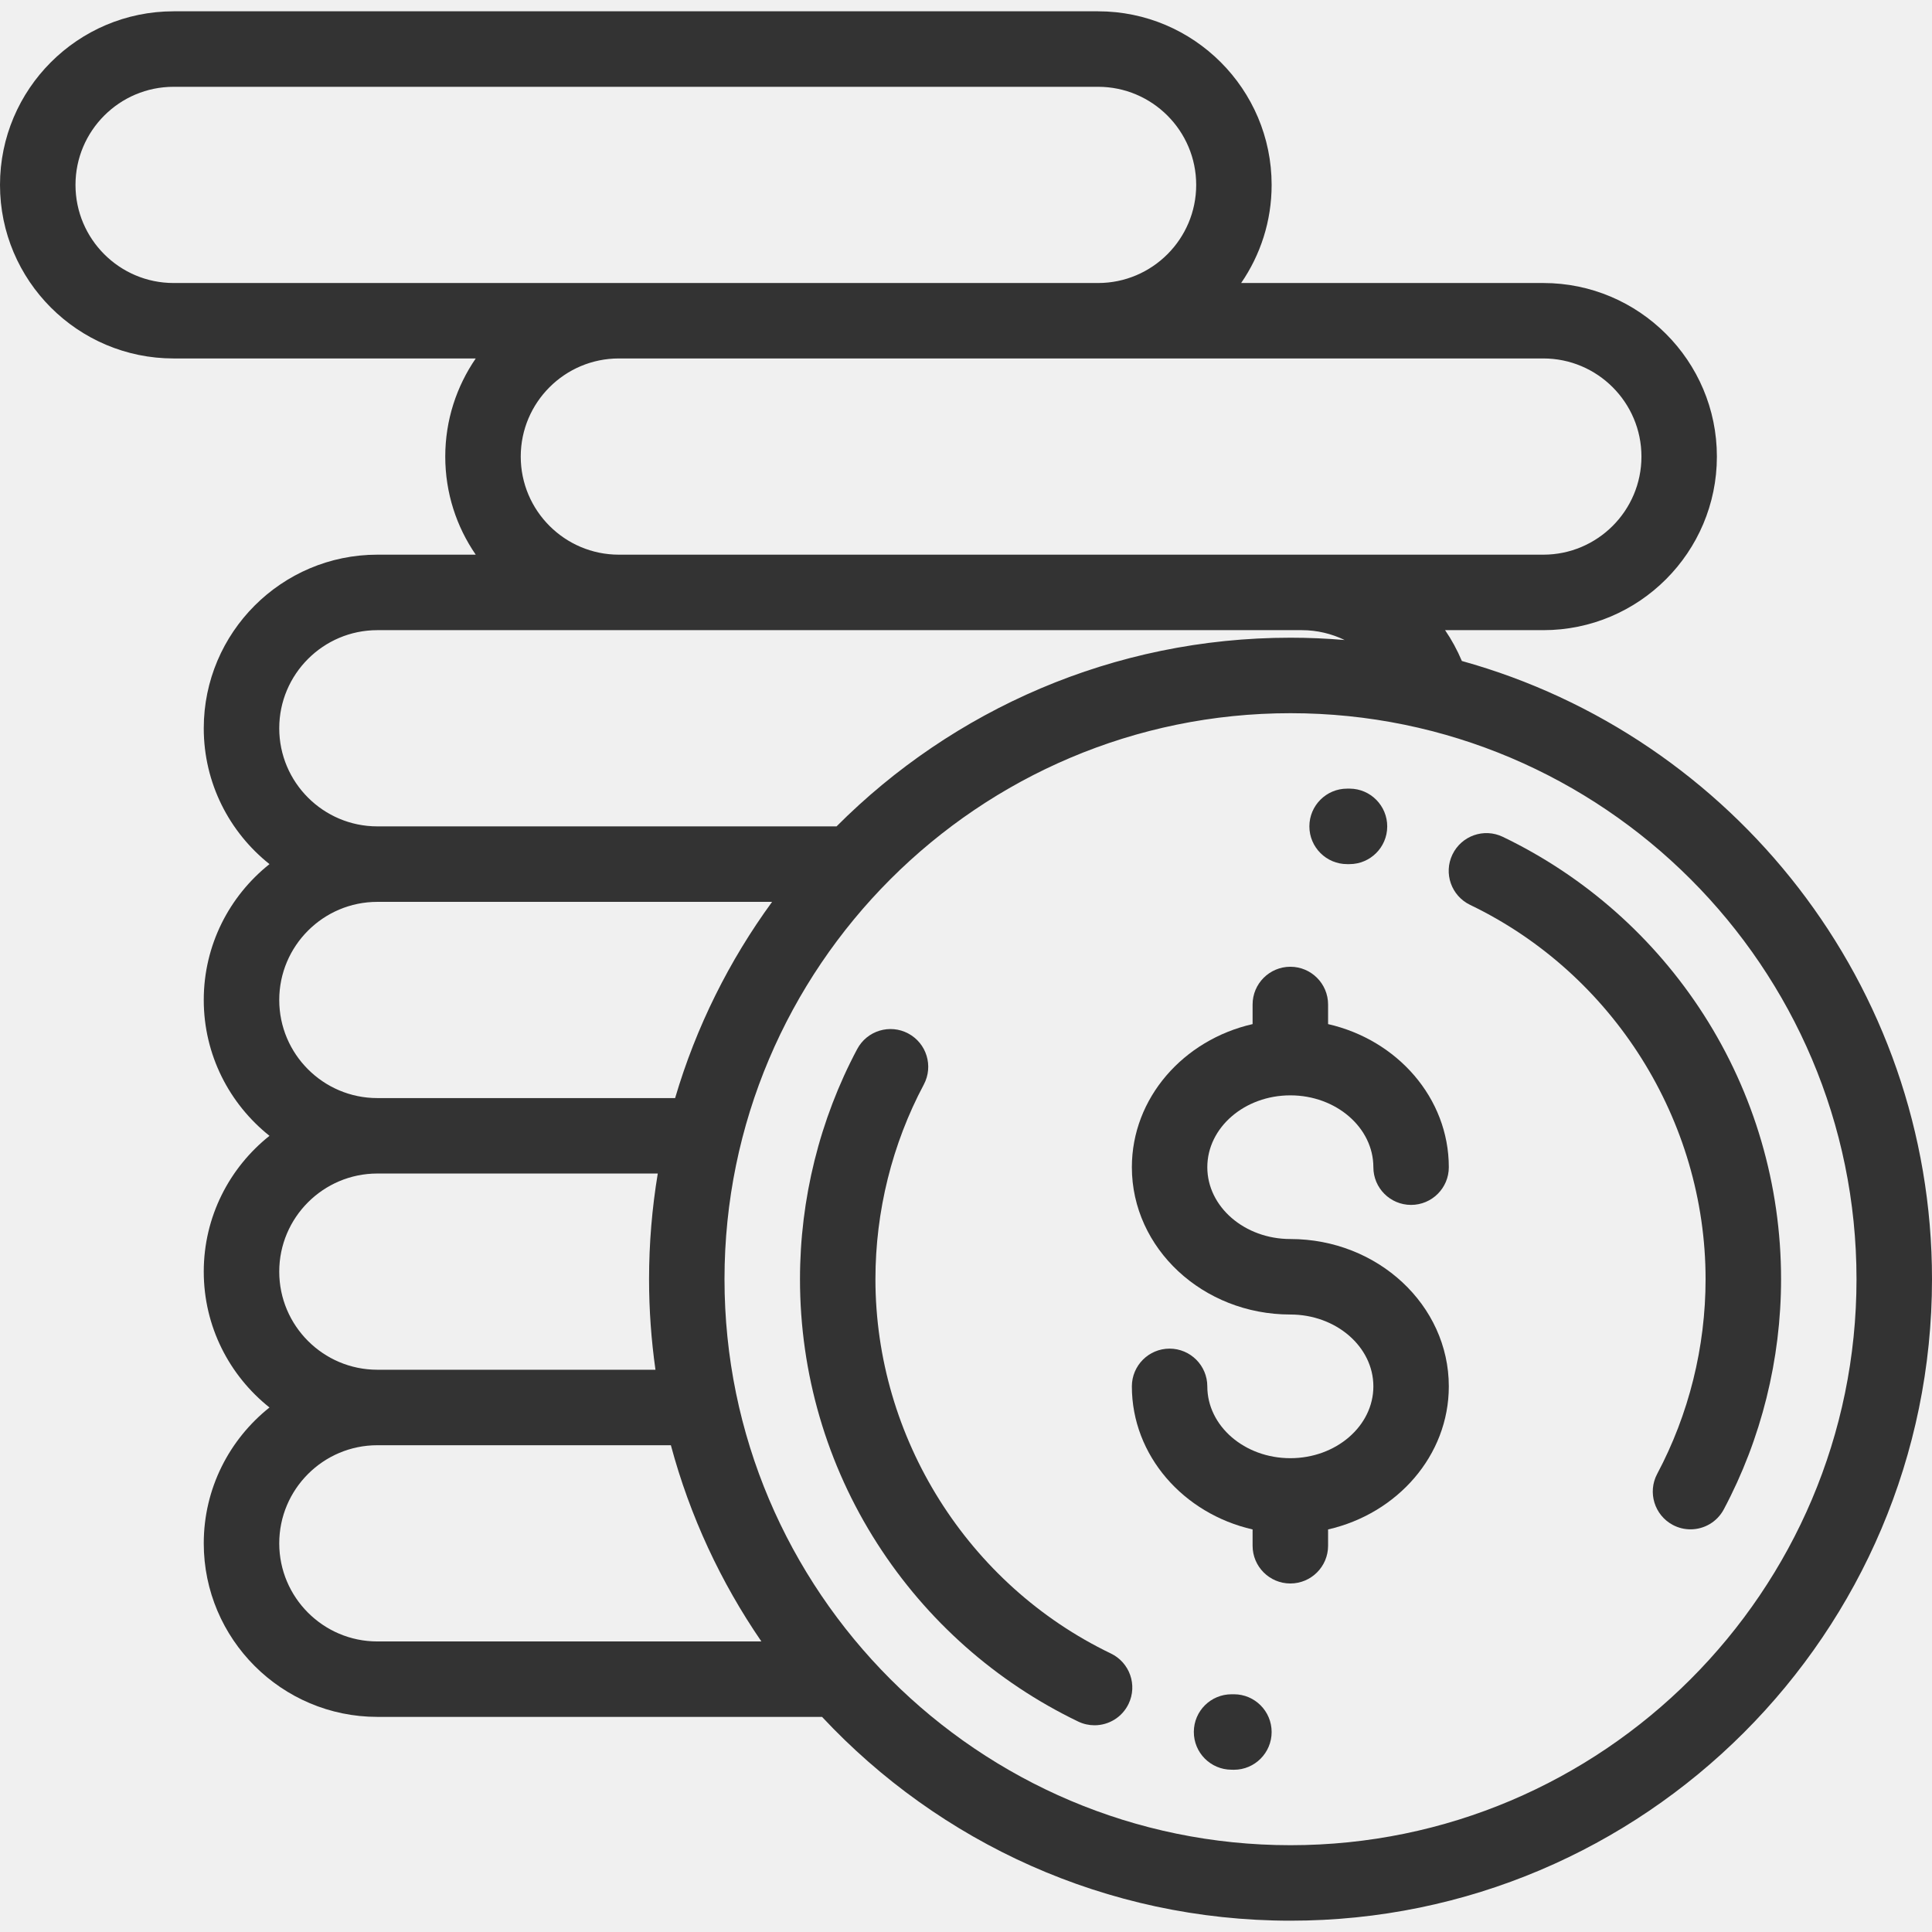
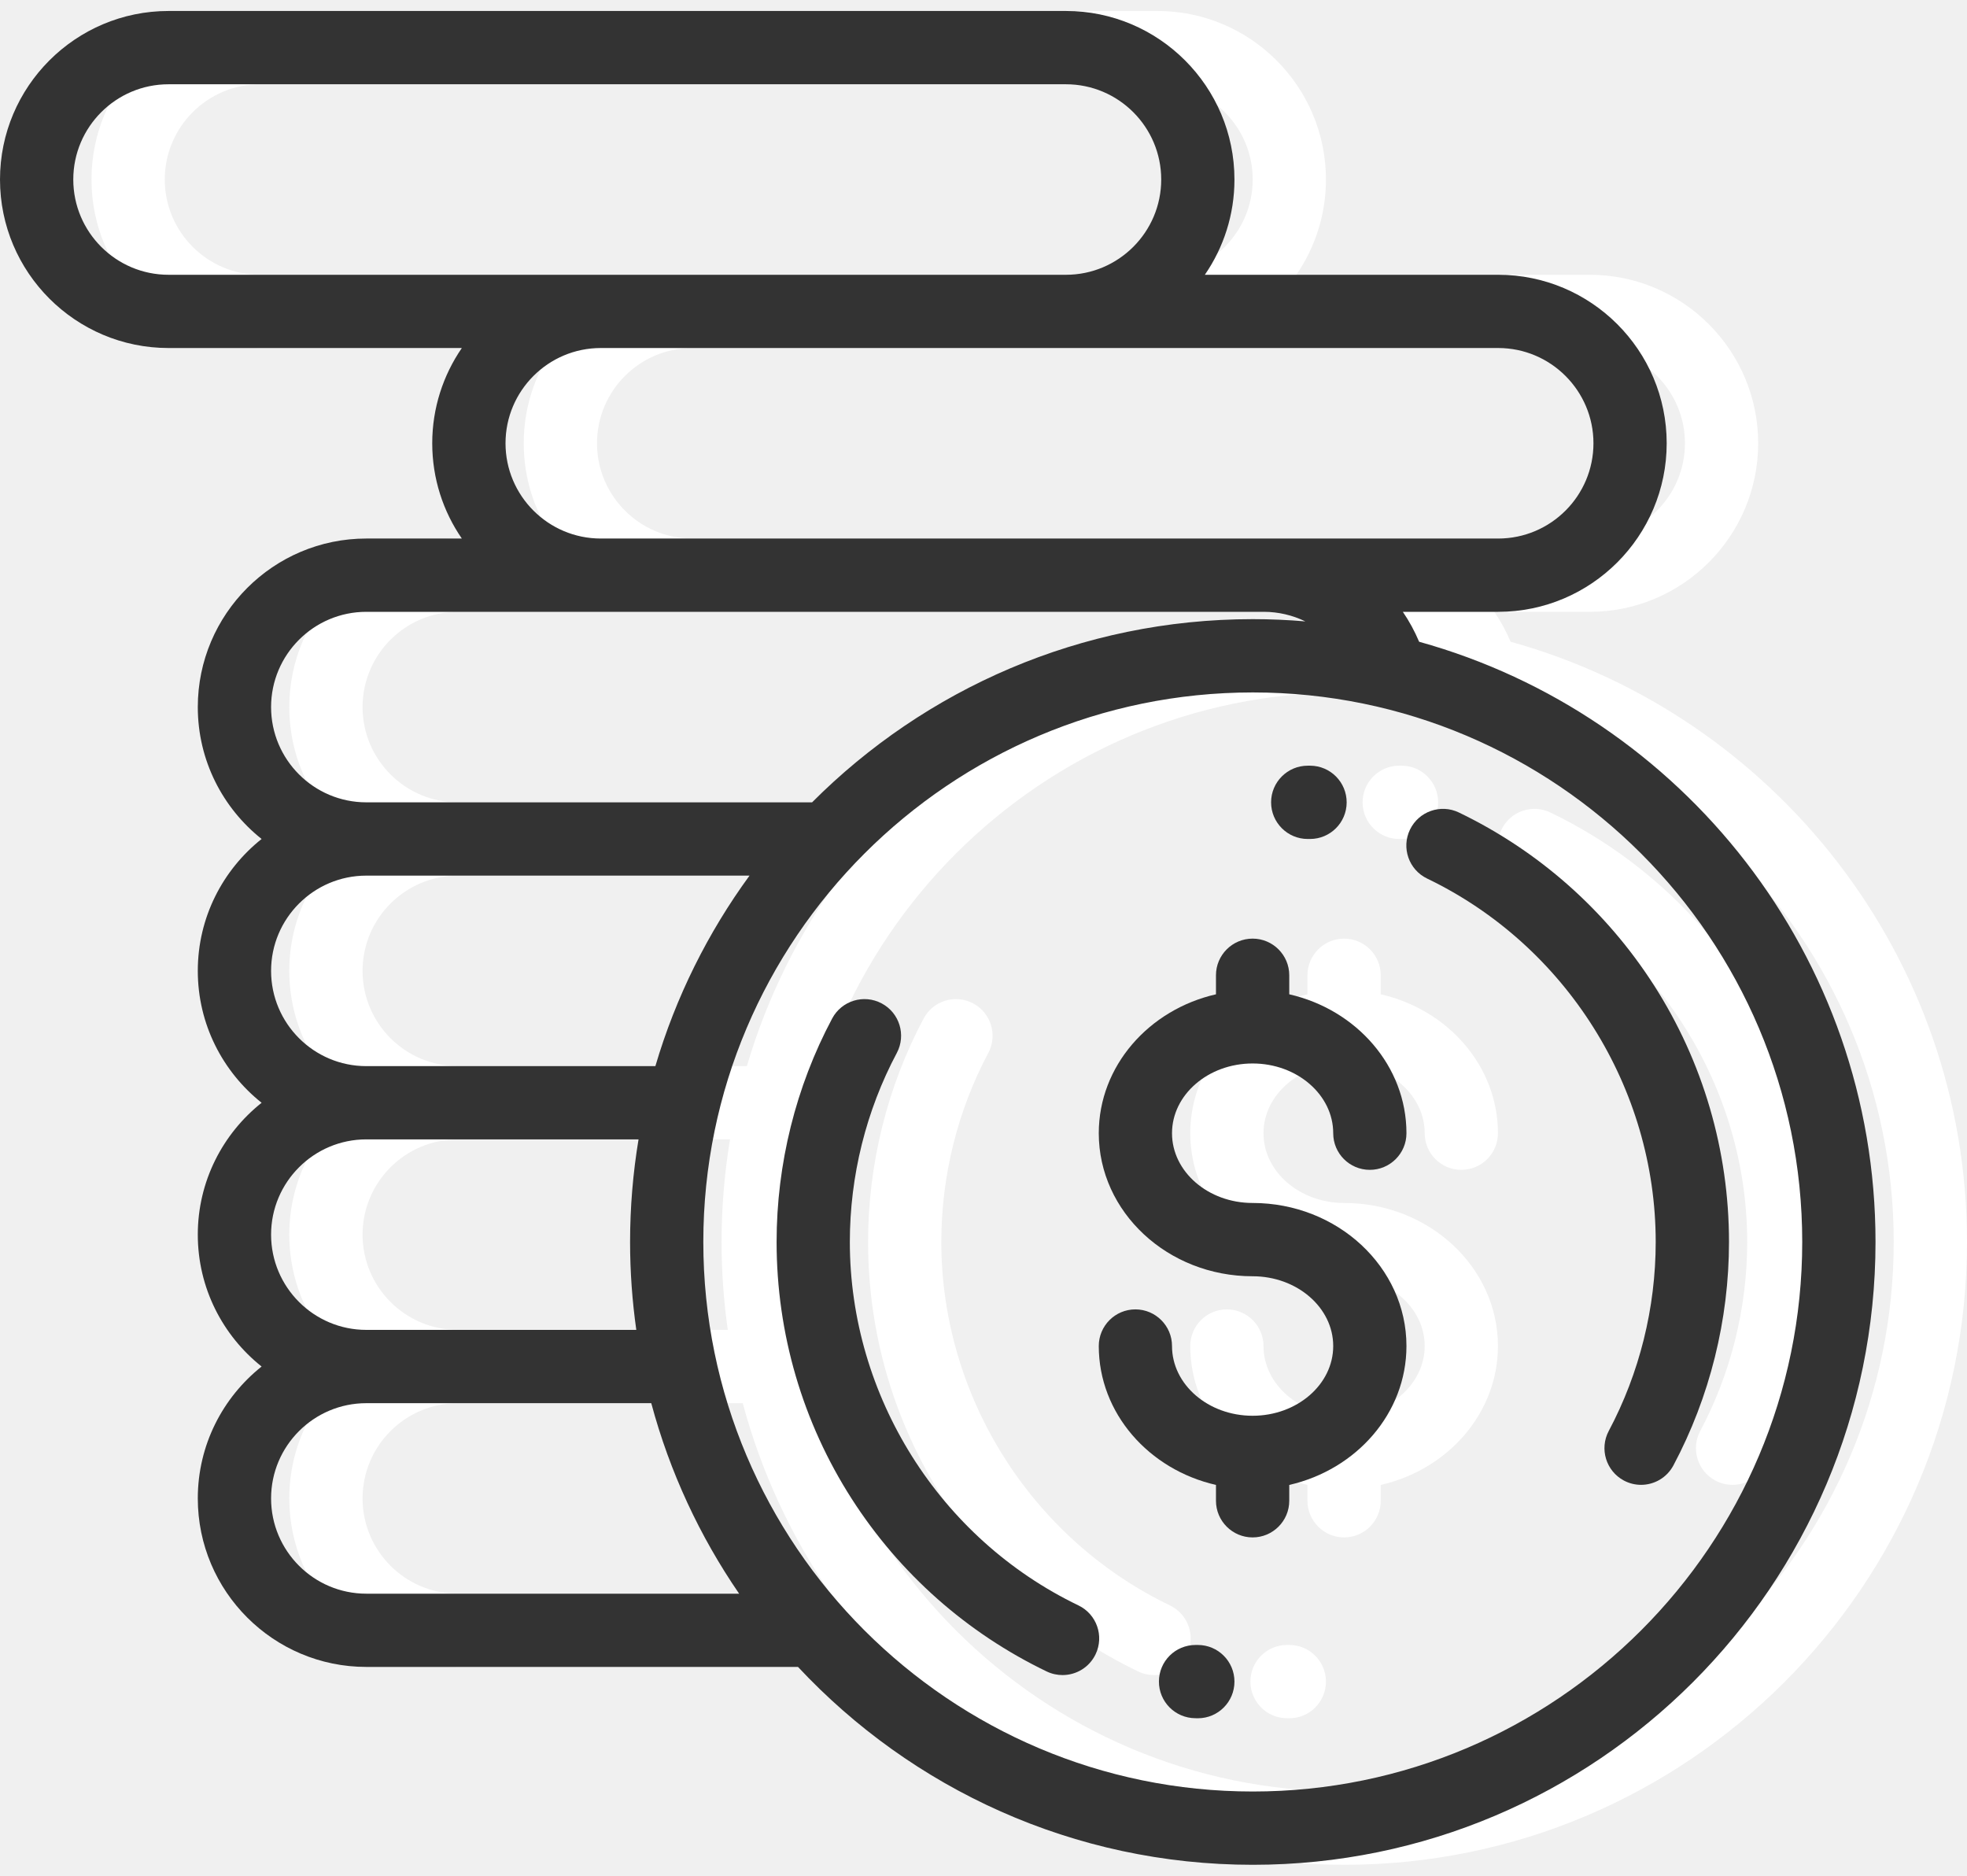
- <svg xmlns="http://www.w3.org/2000/svg" width="41" height="41" viewBox="0 0 41 41" fill="none">
+ <svg xmlns="http://www.w3.org/2000/svg" width="43" height="41" viewBox="0 0 43 41" fill="none">
+   <path d="M29.383 26.294C28.411 26.294 27.621 25.61 27.621 24.77C27.621 23.929 28.411 23.245 29.383 23.245C30.354 23.245 31.145 23.929 31.145 24.77C31.145 25.212 31.503 25.57 31.945 25.57C32.388 25.57 32.746 25.212 32.746 24.77C32.746 23.302 31.653 22.068 30.184 21.733V21.317C30.184 20.875 29.825 20.516 29.383 20.516C28.941 20.516 28.582 20.875 28.582 21.317V21.733C27.113 22.068 26.02 23.302 26.02 24.77C26.02 26.493 27.528 27.896 29.383 27.896C30.354 27.896 31.145 28.58 31.145 29.421C31.145 30.262 30.354 30.945 29.383 30.945C28.411 30.945 27.621 30.262 27.621 29.421C27.621 28.979 27.262 28.62 26.82 28.62C26.378 28.62 26.02 28.979 26.02 29.421C26.02 30.888 27.113 32.122 28.582 32.457V32.803C28.582 33.245 28.941 33.604 29.383 33.604C29.825 33.604 30.184 33.245 30.184 32.803V32.457C31.653 32.122 32.746 30.888 32.746 29.421C32.746 27.697 31.237 26.294 29.383 26.294Z" fill="white" />
+   <path d="M38.154 21.531C37.108 19.901 35.634 18.597 33.892 17.759C33.493 17.567 33.014 17.735 32.823 18.134C32.631 18.533 32.799 19.011 33.198 19.203C36.233 20.662 38.195 23.78 38.195 27.146C38.195 28.587 37.84 30.015 37.168 31.278C36.961 31.668 37.109 32.153 37.499 32.361C37.619 32.425 37.748 32.455 37.875 32.455C38.161 32.455 38.438 32.301 38.582 32.03C39.377 30.537 39.797 28.848 39.797 27.146C39.797 25.148 39.228 23.206 38.154 21.531Z" fill="white" />
+   <path d="M30.642 16.736L30.588 16.736C30.146 16.736 29.787 17.095 29.787 17.537C29.787 17.979 30.146 18.338 30.588 18.338L30.634 18.338C30.636 18.338 30.637 18.338 30.638 18.338C31.079 18.338 31.437 17.982 31.439 17.541C31.441 17.099 31.084 16.738 30.642 16.736Z" fill="white" />
+   <path d="M25.575 35.09C22.54 33.631 20.578 30.513 20.578 27.146C20.578 25.706 20.933 24.277 21.605 23.015C21.812 22.625 21.665 22.14 21.274 21.932C20.884 21.724 20.399 21.872 20.191 22.263C19.396 23.756 18.977 25.445 18.977 27.146C18.977 29.145 19.545 31.087 20.62 32.762C21.666 34.392 23.139 35.696 24.881 36.534C24.993 36.588 25.112 36.613 25.228 36.613C25.526 36.613 25.812 36.446 25.95 36.159C26.142 35.76 25.974 35.282 25.575 35.09Z" fill="white" />
+   <path d="M28.186 35.955L28.139 35.955C27.695 35.954 27.337 36.309 27.335 36.752C27.333 37.194 27.69 37.554 28.132 37.556L28.186 37.557C28.628 37.557 28.986 37.198 28.986 36.756C28.986 36.314 28.628 35.955 28.186 35.955Z" fill="white" />
+   <path d="M33.023 14.027C32.925 13.795 32.806 13.576 32.667 13.373H34.752C36.783 13.373 38.435 11.72 38.435 9.689C38.435 7.658 36.783 6.006 34.752 6.006H28.339C28.747 5.413 28.986 4.696 28.986 3.924C28.986 1.893 27.334 0.24 25.303 0.24H5.684C3.652 0.24 2 1.893 2 3.924C2 5.955 3.652 7.607 5.684 7.607H12.096C11.689 8.2 11.449 8.917 11.449 9.689C11.449 10.462 11.688 11.179 12.096 11.771H10.008C7.977 11.771 6.324 13.424 6.324 15.455C6.324 16.622 6.87 17.663 7.719 18.338C6.87 19.013 6.324 20.054 6.324 21.221C6.324 22.387 6.87 23.428 7.719 24.104C6.87 24.779 6.324 25.82 6.324 26.986C6.324 28.153 6.87 29.194 7.719 29.869C6.87 30.544 6.324 31.585 6.324 32.752C6.324 34.783 7.977 36.435 10.008 36.435H19.445C21.931 39.095 25.468 40.76 29.387 40.76C36.893 40.76 43 34.653 43 27.146C43 20.899 38.77 15.622 33.023 14.027ZM34.752 7.607C35.9 7.607 36.834 8.541 36.834 9.689C36.834 10.837 35.9 11.771 34.752 11.771H29.627H15.133C13.985 11.771 13.051 10.837 13.051 9.689C13.051 8.541 13.985 7.607 15.133 7.607H34.752ZM5.684 6.006C4.536 6.006 3.602 5.072 3.602 3.924C3.602 2.776 4.536 1.842 5.684 1.842H25.303C26.451 1.842 27.385 2.776 27.385 3.924C27.385 5.072 26.451 6.006 25.303 6.006H5.684ZM10.008 13.373H29.627C29.95 13.373 30.258 13.448 30.535 13.582C30.157 13.55 29.774 13.533 29.387 13.533C25.628 13.533 22.219 15.065 19.753 17.537H10.008C8.86 17.537 7.926 16.603 7.926 15.455C7.926 14.307 8.86 13.373 10.008 13.373ZM10.008 19.139H18.385C17.476 20.384 16.773 21.789 16.327 23.303H10.008C8.86 23.303 7.926 22.369 7.926 21.221C7.926 20.073 8.86 19.139 10.008 19.139ZM10.008 24.904H15.959C15.838 25.634 15.774 26.383 15.774 27.146C15.774 27.799 15.821 28.44 15.91 29.068H10.008C8.86 29.068 7.926 28.134 7.926 26.986C7.926 25.838 8.86 24.904 10.008 24.904ZM10.008 34.834C8.86 34.834 7.926 33.9 7.926 32.752C7.926 31.604 8.86 30.67 10.008 30.67H16.237C16.641 32.176 17.297 33.58 18.158 34.834H10.008ZM29.387 39.158C22.764 39.158 17.375 33.77 17.375 27.146C17.375 20.523 22.764 15.135 29.387 15.135C36.01 15.135 41.398 20.523 41.398 27.146C41.398 33.77 36.01 39.158 29.387 39.158Z" fill="white" />
  <path d="M27.383 26.294C26.411 26.294 25.621 25.61 25.621 24.77C25.621 23.929 26.411 23.245 27.383 23.245C28.354 23.245 29.145 23.929 29.145 24.77C29.145 25.212 29.503 25.57 29.945 25.57C30.387 25.57 30.746 25.212 30.746 24.77C30.746 23.302 29.653 22.068 28.184 21.733V21.317C28.184 20.875 27.825 20.516 27.383 20.516C26.941 20.516 26.582 20.875 26.582 21.317V21.733C25.113 22.068 24.02 23.302 24.02 24.77C24.02 26.493 25.528 27.896 27.383 27.896C28.354 27.896 29.145 28.58 29.145 29.421C29.145 30.262 28.354 30.945 27.383 30.945C26.411 30.945 25.621 30.262 25.621 29.421C25.621 28.979 25.262 28.62 24.82 28.62C24.378 28.62 24.02 28.979 24.02 29.421C24.02 30.888 25.113 32.122 26.582 32.457V32.803C26.582 33.245 26.941 33.604 27.383 33.604C27.825 33.604 28.184 33.245 28.184 32.803V32.457C29.653 32.122 30.746 30.888 30.746 29.421C30.746 27.697 29.237 26.294 27.383 26.294Z" fill="#333333" />
  <path d="M36.154 21.531C35.108 19.901 33.634 18.597 31.892 17.759C31.493 17.567 31.015 17.735 30.823 18.134C30.631 18.533 30.799 19.011 31.198 19.203C34.233 20.662 36.195 23.78 36.195 27.146C36.195 28.587 35.84 30.015 35.168 31.278C34.961 31.668 35.109 32.153 35.499 32.361C35.619 32.425 35.748 32.455 35.875 32.455C36.161 32.455 36.438 32.301 36.582 32.03C37.377 30.537 37.797 28.848 37.797 27.146C37.797 25.148 37.228 23.206 36.154 21.531Z" fill="#333333" />
  <path d="M28.642 16.736L28.588 16.736C28.146 16.736 27.787 17.095 27.787 17.537C27.787 17.979 28.146 18.338 28.588 18.338L28.634 18.338C28.636 18.338 28.637 18.338 28.638 18.338C29.079 18.338 29.437 17.982 29.439 17.541C29.441 17.099 29.084 16.738 28.642 16.736Z" fill="#333333" />
  <path d="M23.575 35.09C20.54 33.631 18.578 30.513 18.578 27.146C18.578 25.706 18.933 24.277 19.605 23.015C19.812 22.625 19.665 22.14 19.274 21.932C18.884 21.724 18.399 21.872 18.191 22.263C17.396 23.756 16.977 25.445 16.977 27.146C16.977 29.145 17.545 31.087 18.62 32.762C19.666 34.392 21.139 35.696 22.881 36.534C22.993 36.588 23.112 36.613 23.228 36.613C23.526 36.613 23.812 36.446 23.95 36.159C24.142 35.76 23.974 35.282 23.575 35.09Z" fill="#333333" />
  <path d="M26.186 35.955L26.139 35.955C25.695 35.954 25.337 36.309 25.335 36.752C25.333 37.194 25.69 37.554 26.132 37.556L26.186 37.557C26.628 37.557 26.986 37.198 26.986 36.756C26.986 36.314 26.628 35.955 26.186 35.955Z" fill="#333333" />
  <path d="M31.023 14.027C30.925 13.795 30.806 13.576 30.667 13.373H32.752C34.783 13.373 36.435 11.72 36.435 9.689C36.435 7.658 34.783 6.006 32.752 6.006H26.339C26.747 5.413 26.986 4.696 26.986 3.924C26.986 1.893 25.334 0.24 23.303 0.24H3.684C1.652 0.24 0 1.893 0 3.924C0 5.955 1.652 7.607 3.684 7.607H10.096C9.689 8.2 9.449 8.917 9.449 9.689C9.449 10.462 9.688 11.179 10.096 11.771H8.008C5.977 11.771 4.324 13.424 4.324 15.455C4.324 16.622 4.87 17.663 5.719 18.338C4.87 19.013 4.324 20.054 4.324 21.221C4.324 22.387 4.87 23.428 5.719 24.104C4.87 24.779 4.324 25.82 4.324 26.986C4.324 28.153 4.87 29.194 5.719 29.869C4.87 30.544 4.324 31.585 4.324 32.752C4.324 34.783 5.977 36.435 8.008 36.435H17.445C19.931 39.095 23.468 40.76 27.387 40.76C34.893 40.76 41 34.653 41 27.146C41 20.899 36.77 15.622 31.023 14.027ZM32.752 7.607C33.9 7.607 34.834 8.541 34.834 9.689C34.834 10.837 33.9 11.771 32.752 11.771H27.627H13.133C11.985 11.771 11.051 10.837 11.051 9.689C11.051 8.541 11.985 7.607 13.133 7.607H32.752ZM3.684 6.006C2.536 6.006 1.602 5.072 1.602 3.924C1.602 2.776 2.536 1.842 3.684 1.842H23.303C24.451 1.842 25.385 2.776 25.385 3.924C25.385 5.072 24.451 6.006 23.303 6.006H3.684ZM8.008 13.373H27.627C27.95 13.373 28.258 13.448 28.535 13.582C28.157 13.55 27.774 13.533 27.387 13.533C23.628 13.533 20.219 15.065 17.753 17.537H8.008C6.86 17.537 5.926 16.603 5.926 15.455C5.926 14.307 6.86 13.373 8.008 13.373ZM8.008 19.139H16.385C15.476 20.384 14.773 21.789 14.327 23.303H8.008C6.86 23.303 5.926 22.369 5.926 21.221C5.926 20.073 6.86 19.139 8.008 19.139ZM8.008 24.904H13.959C13.838 25.634 13.774 26.383 13.774 27.146C13.774 27.799 13.821 28.44 13.91 29.068H8.008C6.86 29.068 5.926 28.134 5.926 26.986C5.926 25.838 6.86 24.904 8.008 24.904ZM8.008 34.834C6.86 34.834 5.926 33.9 5.926 32.752C5.926 31.604 6.86 30.67 8.008 30.67H14.237C14.641 32.176 15.297 33.58 16.158 34.834H8.008ZM27.387 39.158C20.764 39.158 15.375 33.77 15.375 27.146C15.375 20.523 20.764 15.135 27.387 15.135C34.01 15.135 39.398 20.523 39.398 27.146C39.398 33.77 34.01 39.158 27.387 39.158Z" fill="#333333" />
</svg>
